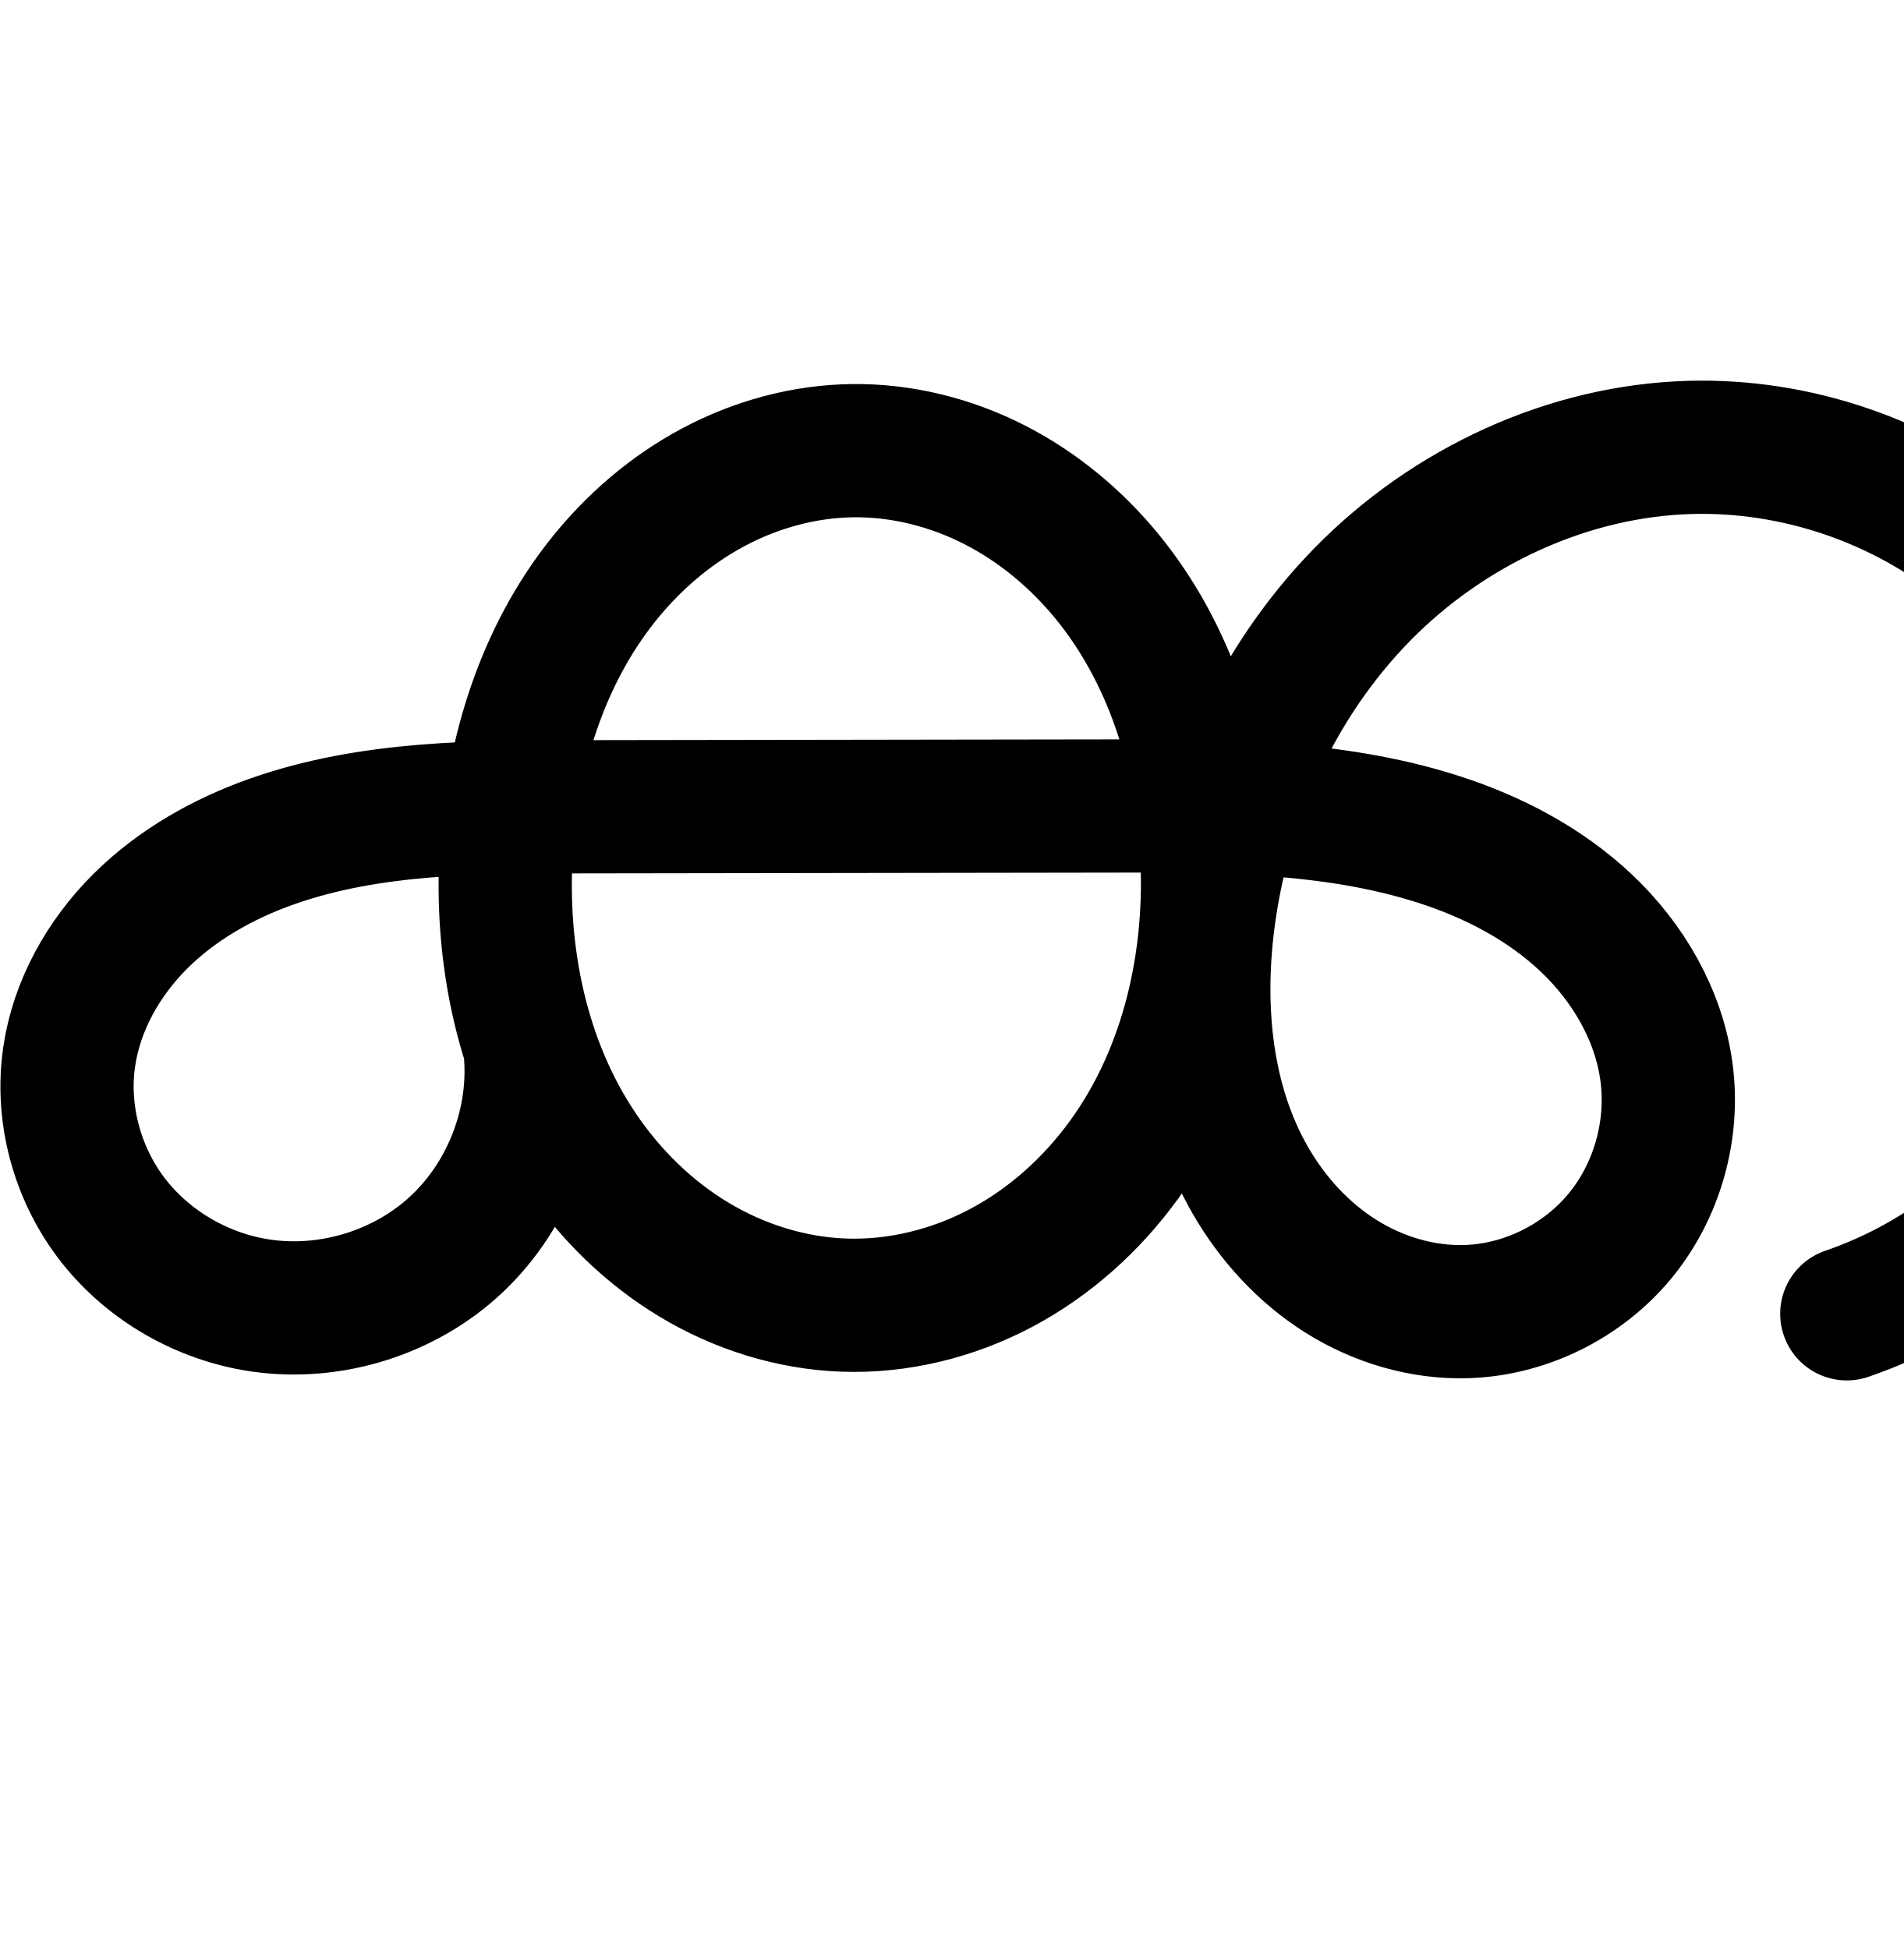
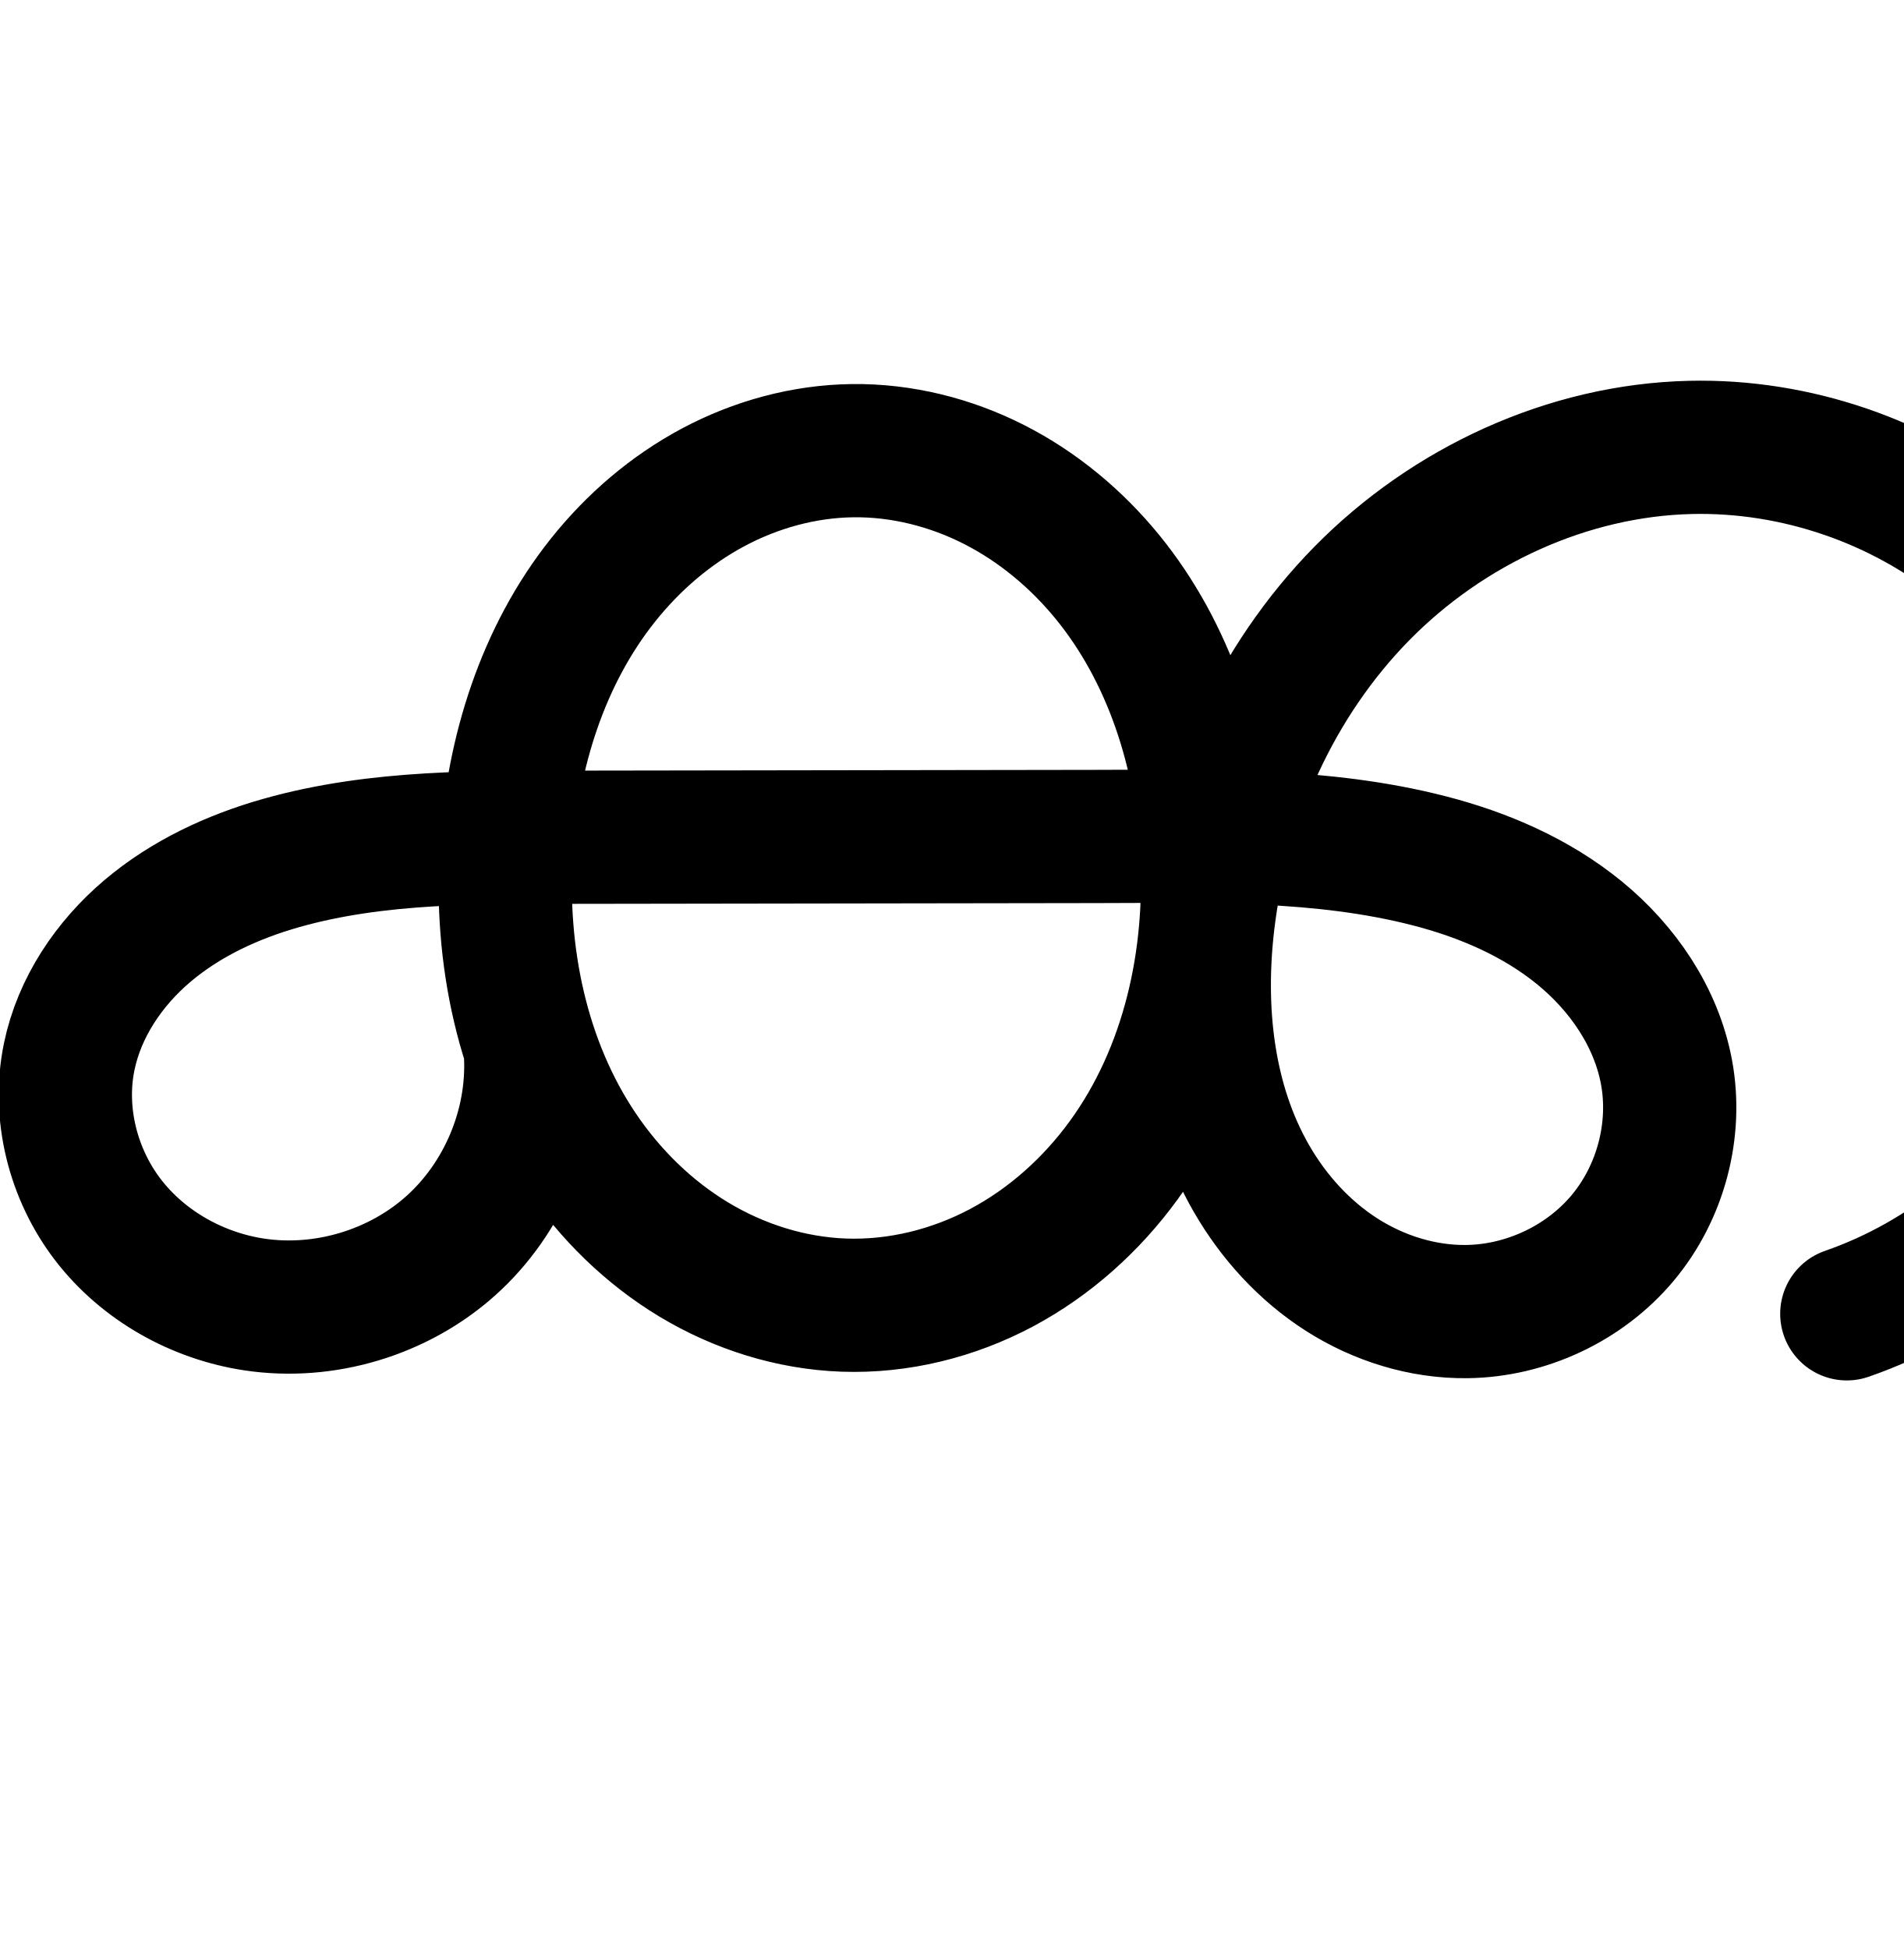
<svg xmlns="http://www.w3.org/2000/svg" width="2000" height="2048" id="svg2992" version="1.1">
  <defs id="defs5498">
    </defs>
  <g id="layer1" transform="translate(0,1048)">
    <g id="layer1-6" transform="translate(58.52096,807.1548)">
-       <path id="path4498-7-1-0-3" d="m 837.095,-1381.587 c 51.555,-0.67 103.025,12.23 148.971,35.625 45.945,23.396 86.386,57.139 118.985,97.084 65.2,79.889 97.94,183.039 104.108,285.972 6.88,114.81 -19.337,233.855 -86.977,326.879 -33.82,46.512 -77.646,85.983 -128.413,112.999 -50.767,27.016 -108.493,41.368 -165.963,39.268 -55.365,-2.023 -109.865,-19.27 -157.319,-47.861 -47.454,-28.592 -87.891,-68.349 -118.887,-114.269 -61.991,-91.839 -85.069,-206.386 -78.107,-316.97 6.391,-101.508 38.152,-203.181 101.537,-282.725 31.693,-39.772 71.038,-73.637 115.912,-97.564 44.874,-23.927 95.301,-37.778 146.152,-38.439 z m -338.115,635.952 c 5.152,74.771 -25.792,151.216 -81.504,201.349 -55.713,50.134 -134.986,72.87 -208.802,59.886 -59.005,-10.379 -114.01,-43.16 -150.212,-90.896 -36.202,-47.736 -52.949,-110.069 -44.302,-169.352 7.88,-54.024 36.108,-104.031 74.823,-142.525 38.715,-38.494 87.494,-65.953 139.007,-84.037 103.026,-36.169 214.737,-36.034 323.928,-36.193 l 541.445,-0.788 c 120.64,-0.176 243.793,-1.899 358.728,34.761 57.468,18.33 112.378,46.871 156.201,88.32 43.823,41.449 76.025,96.535 84.092,156.313 8.229,60.98 -9.77,125.169 -48.979,172.593 -39.209,47.423 -99.145,77.225 -160.644,79.253 -46.64,1.539 -93.317,-12.44 -132.778,-37.349 -39.461,-24.909 -71.785,-60.458 -95.007,-100.936 -46.443,-80.954 -55.797,-178.948 -44.131,-271.546 16.128,-128.008 71.843,-251.84 162.184,-343.953 90.341,-92.113 215.677,-150.822 344.651,-154.287 110.639,-2.972 221.919,34.889 307.788,104.72 85.869,69.831 145.619,171.056 165.263,279.978 19.644,108.922 -0.981,224.643 -57.046,320.071 -56.065,95.429 -147.107,169.778 -251.815,205.643" style="fill:none;fill-rule:evenodd;stroke:#000000;stroke-width:140;stroke-linecap:round;stroke-linejoin:round;stroke-miterlimit:4;stroke-dasharray:none;stroke-opacity:1" />
+       <path id="path4498-7-1-0-3" d="m 837.095,-1381.587 c 51.555,-0.67 103.025,12.23 148.971,35.625 45.945,23.396 86.386,57.139 118.985,97.084 65.2,79.889 97.94,183.039 104.108,285.972 6.88,114.81 -19.337,233.855 -86.977,326.879 -33.82,46.512 -77.646,85.983 -128.413,112.999 -50.767,27.016 -108.493,41.368 -165.963,39.268 -55.365,-2.023 -109.865,-19.27 -157.319,-47.861 -47.454,-28.592 -87.891,-68.349 -118.887,-114.269 -61.991,-91.839 -85.069,-206.386 -78.107,-316.97 6.391,-101.508 38.152,-203.181 101.537,-282.725 31.693,-39.772 71.038,-73.637 115.912,-97.564 44.874,-23.927 95.301,-37.778 146.152,-38.439 z m -338.115,635.952 c 3.277,74.294 -28.211,149.398 -83.49,199.142 -55.28,49.744 -133.277,73.162 -206.816,62.093 -59.926,-9.02 -116.608,-40.778 -153.568,-88.803 -36.96,-48.025 -53.151,-112.086 -40.946,-171.445 10.652,-51.805 41.885,-98.087 82.252,-132.261 40.366,-34.174 89.484,-56.936 140.367,-71.364 101.766,-28.856 209.361,-26.976 315.139,-27.13 l 541.445,-0.788 c 117.341,-0.171 236.5,-3.635 350.125,25.664 56.812,14.65 112.006,38.448 157.45,75.557 45.444,37.109 80.664,88.502 91.446,146.174 11.429,61.129 -6.154,126.922 -46.092,174.59 -39.938,47.669 -101.348,76.451 -163.531,77.256 -46.466,0.601 -92.687,-13.86 -131.821,-38.921 -39.133,-25.061 -71.254,-60.456 -94.477,-100.707 -46.446,-80.503 -56.61,-177.915 -45.618,-270.202 15.279,-128.277 70.891,-252.511 161.415,-344.674 90.523,-92.163 216.27,-150.565 345.42,-153.565 110.428,-2.565 221.349,35.512 306.92,105.359 85.571,69.847 145.092,170.894 164.697,279.599 19.605,108.704 -0.868,224.178 -56.648,319.518 -55.78,95.339 -146.411,169.766 -250.778,205.939" style="fill:none;fill-rule:evenodd;stroke:#000000;stroke-width:140;stroke-linecap:round;stroke-linejoin:round;stroke-miterlimit:4;stroke-dasharray:none;stroke-opacity:1" />
      <path id="path4498-7-1-0-3-2" d="m 3010.175,-349.146 c 35.661,-0.464 71.264,8.46 103.045,24.643 31.781,16.183 59.754,39.524 82.304,67.154 45.099,55.261 67.746,126.61 72.013,197.811 4.759,79.416 -13.375,161.76 -60.163,226.106 -23.394,32.173 -53.709,59.475 -88.825,78.163 -35.116,18.688 -75.046,28.614 -114.798,27.162 -38.296,-1.399 -75.995,-13.329 -108.819,-33.106 -32.824,-19.777 -60.795,-47.278 -82.235,-79.041 -42.88,-63.526 -58.844,-142.76 -54.027,-219.252 4.421,-70.215 26.39,-140.543 70.234,-195.564 21.922,-27.51 49.138,-50.936 80.178,-67.486 31.04,-16.551 65.921,-26.131 101.095,-26.589 z M 2776.297,90.75 c 3.564,51.72 -17.84,104.598 -56.377,139.276 -38.537,34.678 -93.372,50.405 -144.431,41.424 -40.814,-7.179 -78.862,-29.855 -103.903,-62.874 -25.041,-33.019 -36.626,-76.136 -30.644,-117.143 5.451,-37.369 24.976,-71.959 51.756,-98.586 26.78,-26.627 60.521,-45.62 96.153,-58.129 71.265,-25.018 148.536,-24.925 224.065,-25.035 l 374.524,-0.545 c 83.459,-0.122 168.656,-1.33 248.175,24.01 39.76,12.67 77.754,32.407 108.068,61.084 30.314,28.678 52.577,66.804 58.107,108.166 5.636,42.158 -6.875,86.502 -33.993,119.269 -27.118,32.767 -68.501,53.384 -111.005,54.936 -32.331,1.181 -64.732,-8.357 -92.165,-25.507 -27.432,-17.15 -49.946,-41.713 -66.101,-69.743 -32.311,-56.059 -38.684,-124.14 -29.822,-188.235 13.156,-95.145 59.701,-186.255 132.728,-248.647 73.027,-62.392 172.568,-94.315 267.659,-80.773 68.428,9.745 133.354,42.62 181.709,92.008 48.355,49.389 79.849,114.995 88.145,183.614 8.295,68.619 -6.658,139.84 -41.851,199.329 -35.193,59.489 -90.414,106.888 -154.549,132.658" style="fill:none;fill-rule:evenodd;stroke:#000000;stroke-width:120;stroke-linecap:round;stroke-linejoin:round;stroke-miterlimit:4;stroke-dasharray:none;stroke-opacity:1" />
      <path style="color:#000000;font-style:normal;font-variant:normal;font-weight:normal;font-stretch:normal;font-size:medium;line-height:normal;font-family:sans-serif;text-indent:0;text-align:start;text-decoration:none;text-decoration-line:none;text-decoration-style:solid;text-decoration-color:#000000;letter-spacing:normal;word-spacing:normal;text-transform:none;direction:ltr;block-progression:tb;writing-mode:lr-tb;baseline-shift:baseline;text-anchor:start;white-space:normal;clip-rule:nonzero;display:inline;overflow:visible;visibility:visible;opacity:1;isolation:auto;mix-blend-mode:normal;color-interpolation:sRGB;color-interpolation-filters:linearRGB;solid-color:#000000;solid-opacity:1;fill:#000000;fill-opacity:1;fill-rule:evenodd;stroke:none;stroke-width:120;stroke-linecap:round;stroke-linejoin:round;stroke-miterlimit:4;stroke-dasharray:none;stroke-dashoffset:0;stroke-opacity:1;color-rendering:auto;image-rendering:auto;shape-rendering:auto;text-rendering:auto;enable-background:accumulate" d="m 4715.434,-408.432 c -45.551,0.592 -89.52,12.832 -128.545,33.641 -38.932,20.759 -72.211,49.581 -98.871,83.037 -34.448,43.23 -56.956,92.863 -69.971,144.201 -46.626,2.765 -94.84,9.448 -143.033,26.367 -42.373,14.876 -84.05,37.859 -118.582,72.193 -34.864,34.664 -61.183,80.089 -68.824,132.475 -8.446,57.9 7.355,116.1 42.209,162.059 34.731,45.796 85.538,75.9 141.316,85.711 70.048,12.321 142.09,-8.341 194.959,-55.916 13.472,-12.123 25.314,-25.68 35.435,-40.309 19.93,21.458 42.843,40.417 68.477,55.861 41.083,24.753 88.297,39.873 137.594,41.674 51.186,1.87 101.187,-10.747 145.176,-34.156 39.683,-21.118 73.591,-50.548 100.734,-84.871 20.563,35.162 49.118,66.496 85.35,89.146 36.961,23.107 80.593,36.255 126.162,34.59 60.448,-2.208 116.685,-30.3 155.037,-76.641 38.291,-46.268 55.155,-106.28 47.242,-165.475 -7.69,-57.528 -37.398,-106.959 -76.344,-143.803 -38.512,-36.433 -84.686,-59.878 -131.084,-74.664 -24.397,-7.774 -48.767,-13.21 -72.978,-17.162 16.643,-25.826 36.643,-49.157 59.551,-68.729 60.238,-51.466 143.952,-77.854 220.226,-66.992 55.026,7.836 108.411,34.869 147.295,74.584 38.884,39.715 64.781,93.661 71.451,148.84 6.671,55.179 -5.626,113.741 -33.926,161.578 -28.3,47.837 -73.706,86.81 -125.279,107.533 a 60.006,60.006 0 1 0 44.742,111.348 c 76.697,-30.818 141.733,-86.641 183.818,-157.781 42.086,-71.14 59.697,-155.021 49.777,-237.08 -9.92,-82.059 -47.014,-159.327 -104.84,-218.389 -57.826,-59.062 -134.29,-97.78 -216.121,-109.434 -113.907,-16.221 -229.279,21.239 -315.094,94.557 -28.111,24.017 -52.602,51.459 -73.455,81.289 -12.383,-26.588 -27.877,-52.006 -46.992,-75.428 -27.453,-33.638 -61.679,-62.377 -101.562,-82.686 -39.98,-20.358 -84.864,-31.77 -131.051,-31.17 z m 1.56,119.99 c 25.135,-0.327 51.457,6.107 75.039,18.115 23.679,12.057 45.398,30 63.045,51.623 16.244,19.904 29.008,43.282 38.586,68.549 -0.089,1.4e-4 -0.184,-1.3e-4 -0.274,0 l -348.828,0.51 c 9.314,-24.733 21.638,-47.666 37.303,-67.324 17.184,-21.565 38.336,-39.593 61.484,-51.936 23.055,-12.293 48.847,-19.215 73.644,-19.537 z m 176.57,258.287 c 7.018,-0.01 13.751,0.08 20.691,0.082 -0.804,59.41 -17.115,117.703 -49.371,162.064 -18.39,25.291 -42.121,46.451 -68.484,60.48 -26.244,13.966 -56.103,21.205 -84.422,20.17 -27.296,-0.997 -55.479,-9.738 -80.045,-24.539 -24.671,-14.865 -46.583,-36.2 -63.469,-61.217 -29.435,-43.607 -43.983,-99.476 -44.529,-156.504 l 369.629,-0.537 z m -489.606,4.396 c 0.549,40.694 6.385,81.798 18.518,121.395 2.219,32.472 -12.462,68.728 -36.654,90.498 -24.205,21.781 -61.83,32.573 -93.9,26.932 -25.85,-4.547 -51.141,-19.795 -66.492,-40.037 -15.229,-20.08 -22.596,-48.112 -19.078,-72.227 3.26,-22.352 15.993,-46.108 34.689,-64.697 19.028,-18.919 44.831,-33.924 73.723,-44.066 27.343,-9.599 57.344,-14.829 89.195,-17.797 z m 635.211,0.273 c 29.6,3.072 57.85,8.09 84.266,16.508 33.121,10.555 62.935,26.581 85.051,47.504 21.682,20.512 36.501,47.333 39.869,72.529 a 60.006,60.006 0 0 0 0,0 c 3.358,25.122 -4.801,53.798 -20.746,73.064 -15.884,19.193 -42.411,32.333 -66.973,33.23 -19.092,0.697 -40.264,-5.229 -58.168,-16.422 -18.109,-11.321 -34.238,-28.555 -45.924,-48.83 -23.52,-40.808 -29.91,-95.537 -22.371,-150.055 1.276,-9.232 2.979,-18.413 4.994,-27.529 z" id="path4498-7-1-0-3-2-0" />
-       <path style="color:#000000;font-style:normal;font-variant:normal;font-weight:normal;font-stretch:normal;font-size:medium;line-height:normal;font-family:sans-serif;text-indent:0;text-align:start;text-decoration:none;text-decoration-line:none;text-decoration-style:solid;text-decoration-color:#000000;letter-spacing:normal;word-spacing:normal;text-transform:none;direction:ltr;block-progression:tb;writing-mode:lr-tb;baseline-shift:baseline;text-anchor:start;white-space:normal;clip-rule:nonzero;display:inline;overflow:visible;visibility:visible;opacity:1;isolation:auto;mix-blend-mode:normal;color-interpolation:sRGB;color-interpolation-filters:linearRGB;solid-color:#000000;solid-opacity:1;fill:#000000;fill-opacity:1;fill-rule:evenodd;stroke:none;stroke-width:140;stroke-linecap:round;stroke-linejoin:round;stroke-miterlimit:4;stroke-dasharray:none;stroke-dashoffset:0;stroke-opacity:1;color-rendering:auto;image-rendering:auto;shape-rendering:auto;text-rendering:auto;enable-background:accumulate" d="m 1667.754,794.904 c -7.976,-0.147 -15.962,-0.113 -23.953,0.102 -148.977,4.002 -290.154,70.641 -392.746,175.246 -34.037,34.705 -63.453,73.18 -88.356,114.238 -18.701,-45.35 -43.513,-88.536 -75.416,-127.627 -38.32,-46.954 -86.055,-86.994 -141.453,-115.203 -55.511,-28.266 -117.81,-44.07 -181.645,-43.24 -62.957,0.819 -123.988,17.769 -178.178,46.664 -54.081,28.837 -100.501,69.001 -137.721,115.709 -50.719,63.648 -83.157,137.581 -100.945,214.023 -70.319,3.487 -142.774,12.732 -214.537,37.926 -59.378,20.845 -117.416,52.961 -165.176,100.447 -48.147,47.871 -84.298,110.515 -94.734,182.059 -11.522,78.992 10.143,158.925 57.793,221.756 47.507,62.642 117.398,104.089 193.861,117.539 95.969,16.881 195.319,-11.613 267.752,-76.793 23.927,-21.531 44.092,-46.455 60.248,-73.617 31.015,36.705 67.821,68.904 109.812,94.205 57.088,34.397 122.693,55.366 190.891,57.857 70.809,2.587 140.284,-14.903 201.402,-47.428 60.979,-32.451 112.486,-79.086 152.144,-133.627 1.519,-2.09 2.895,-4.251 4.377,-6.359 3.489,7 7.145,13.952 11.084,20.818 28.371,49.454 68.069,93.549 118.359,125.295 50.535,31.9 110.31,50.167 172.451,48.117 82.578,-2.724 159.93,-41.288 212.285,-104.611 52.271,-63.222 75.308,-145.719 64.4,-226.557 -10.606,-78.598 -51.481,-146.847 -105.361,-197.809 -53.377,-50.485 -117.821,-83.354 -183.031,-104.154 -44.192,-14.096 -88.538,-22.943 -132.574,-28.582 22.205,-41.555 49.721,-79.884 82.217,-113.018 78.089,-79.621 187.583,-130.399 296.555,-133.326 93.428,-2.51 189.233,30.087 261.744,89.055 72.511,58.968 123.951,146.116 140.539,238.094 16.588,91.978 -1.169,191.604 -48.512,272.188 -47.343,80.583 -125.724,144.595 -214.143,174.881 a 70.007,70.007 0 1 0 45.365,132.445 c 120.996,-41.445 224.7,-126.134 289.486,-236.408 64.787,-110.274 88.28,-242.086 65.58,-367.953 C 2164.921,1111.389 2096.862,996.087 1997.635,915.393 1904.609,839.741 1787.389,797.108 1667.754,794.904 Z M 766.006,938.408 c 39.275,-0.511 79.917,9.485 116.297,28.01 36.493,18.582 69.638,46.029 96.518,78.965 29.633,36.309 51.764,79.651 66.617,126.445 -7.989,0.023 -16.276,-0.031 -24.176,-0.019 l -528.08,0.769 c 14.501,-45.942 35.931,-88.567 64.594,-124.537 26.165,-32.835 58.437,-60.402 94.104,-79.42 35.558,-18.96 75.383,-29.709 114.127,-30.213 z m 255.459,373.4 c 15.748,-0.023 31.079,0.132 46.615,0.172 1.862,94.548 -22.328,189.059 -74.514,260.828 -27.982,38.483 -64.126,70.787 -104.682,92.369 -40.416,21.508 -86.391,32.722 -130.521,31.109 -42.531,-1.554 -85.931,-15.079 -123.75,-37.865 -37.941,-22.86 -71.31,-55.426 -96.992,-93.475 -47.707,-70.678 -69.211,-161.379 -67.131,-252.311 3.19,-0.01 6.331,-0.034 9.531,-0.039 l 541.443,-0.789 z m -691.023,4.811 c -0.846,63.909 7.369,128.79 26.621,190.822 a 70.007,70.007 0 0 0 0.084,1.736 c 3.606,52.331 -19.502,109.416 -58.494,144.504 -38.992,35.087 -98.19,52.066 -149.852,42.979 -41.546,-7.308 -81.665,-31.425 -106.562,-64.254 -24.754,-32.64 -36.583,-77.374 -30.811,-116.949 5.325,-36.504 25.628,-73.874 54.912,-102.99 29.671,-29.502 69.189,-52.303 112.838,-67.627 46.555,-16.344 97.504,-24.259 151.264,-28.221 z m 887.666,0.619 c 49.239,4.315 96.495,11.917 140.713,26.021 49.725,15.861 95.101,40.073 129.371,72.486 33.766,31.937 57.295,73.86 62.822,114.818 5.549,41.122 -7.41,87.004 -33.557,118.629 -26.062,31.523 -68.583,52.561 -109.004,53.895 -31.138,1.027 -64.717,-8.661 -93.103,-26.58 -28.631,-18.073 -53.583,-45.075 -71.654,-76.576 -36.328,-63.324 -45.719,-146.044 -35.398,-227.961 2.317,-18.387 5.663,-36.653 9.81,-54.732 z" id="path4498-7-1-0-3-3" />
+       <path style="color:#000000;font-style:normal;font-variant:normal;font-weight:normal;font-stretch:normal;font-size:medium;line-height:normal;font-family:sans-serif;text-indent:0;text-align:start;text-decoration:none;text-decoration-line:none;text-decoration-style:solid;text-decoration-color:#000000;letter-spacing:normal;word-spacing:normal;text-transform:none;direction:ltr;block-progression:tb;writing-mode:lr-tb;baseline-shift:baseline;text-anchor:start;white-space:normal;clip-rule:nonzero;display:inline;overflow:visible;visibility:visible;opacity:1;isolation:auto;mix-blend-mode:normal;color-interpolation:sRGB;color-interpolation-filters:linearRGB;solid-color:#000000;solid-opacity:1;fill:#000000;fill-opacity:1;fill-rule:evenodd;stroke:none;stroke-width:140;stroke-linecap:round;stroke-linejoin:round;stroke-miterlimit:4;stroke-dasharray:none;stroke-dashoffset:0;stroke-opacity:1;color-rendering:auto;image-rendering:auto;shape-rendering:auto;text-rendering:auto;enable-background:accumulate" d="m 1449.891,319.842 c -48.484,-0.847 -97.43,5.153 -145.435,18.65 C 1149.932,376.868 1025.878,477.994 946.402,607.479 922.631,552.242 889.249,500.924 847.65,457.041 772.564,377.83 667.681,322.637 548.172,324.424 437.156,325.69 334.96,376.757 261.637,453.354 a 70.007,70.007 0 0 0 -0.967,1.031 c -72.143,78.476 -118.027,175.607 -137.572,277.848 -75.71,2.488 -159.366,12.924 -238.197,43.162 -85.91,32.953 -168.049,93.02 -211.002,189.744 -78.69,176.076 53.647,374.938 236.918,395.732 131.72,22.637 258.369,-44.546 324.111,-151.178 113.205,137.581 312.614,198.823 481.48,116.039 75.998,-34.709 135.69,-87.794 179.879,-151.35 20.239,38.831 46.886,74.389 78.9,104.623 67.217,63.479 162.783,103.48 265.19,85.82 183.843,-25.89 294.932,-234.737 209.695,-401.037 -44.269,-90.549 -122.208,-148.365 -204.336,-182.006 -67.661,-27.715 -139.151,-40.794 -206.432,-46.609 59.188,-125.591 166.352,-228.193 299.662,-261.027 a 70.007,70.007 0 0 0 2.398,-0.637 c 183.168,-52.063 402.235,58.964 468.617,237.451 a 70.007,70.007 0 0 0 1.103,2.781 c 73.335,174.032 -8.06,402.984 -174.771,491.848 a 70.007,70.007 0 0 0 -1.447,0.795 c -20.462,11.534 -41.895,21.236 -63.918,28.869 a 70.007,70.007 0 1 0 45.846,132.281 c 29.829,-10.338 58.584,-23.365 85.955,-38.729 234.127,-125.204 340.216,-422.927 237.955,-667.889 C 1864.276,457.101 1661.543,323.539 1449.891,319.842 Z M 550.17,464.404 c 75.778,-1.164 142.541,32.685 195.875,88.949 45.514,48.015 78.87,112.244 93.443,177.078 -190.502,-1.42 -380.555,-0.232 -570.326,0.678 16.782,-67.98 48.211,-131.319 94.113,-181.449 49.449,-51.396 118.712,-84.506 186.59,-85.252 a 70.007,70.007 0 0 0 0.305,-0.004 z m 18.699,405.436 c 94.505,-0.224 188.905,-0.079 283.205,0.688 -7.057,137.176 -73.824,273.475 -194.562,328.223 a 70.007,70.007 0 0 0 -2.096,0.992 c -112.577,55.612 -265.307,0.319 -332.516,-106.828 a 70.007,70.007 0 0 0 -0.488,-0.768 c -41.499,-64.287 -63.691,-141.97 -67.115,-220.975 104.594,-0.488 209.197,-1.085 313.572,-1.332 z m 427.086,2.623 c 67.09,3.508 138.262,14.93 196.713,38.873 60.273,24.689 105.394,59.818 131.906,114.447 a 70.007,70.007 0 0 0 0.771,1.539 c 38.843,75.27 -21.317,187.681 -105.197,199.016 a 70.007,70.007 0 0 0 -2.853,0.445 c -54.643,9.694 -103.87,-9.792 -145.982,-49.562 -42.113,-39.771 -72.017,-99.976 -77.541,-155.42 a 70.007,70.007 0 0 0 -0.375,-3.072 c -6.967,-48.204 -5.713,-97.663 2.559,-146.266 z m -883.195,0.35 c 2.247,54.112 11.703,107.929 28.246,159.596 a 70.007,70.007 0 0 0 0.164,3.098 c 7.708,104.682 -104.753,205.881 -208.045,187.211 a 70.007,70.007 0 0 0 -5.223,-0.742 c -87.803,-9.114 -162.693,-118.112 -126.174,-199.756 a 70.007,70.007 0 0 0 0.088,-0.195 c 25.383,-57.219 70.781,-91.963 133.223,-115.914 52.894,-20.289 116.499,-30.094 177.721,-33.297 z m 741.701,162.867 c 0.051,0.507 0.135,1.009 0.188,1.516 0.074,0.519 0.113,1.04 0.188,1.559 l -0.375,-3.074 z m -650.16,131.627 c 0.081,0.128 0.169,0.251 0.25,0.379 0.083,0.129 0.157,0.262 0.24,0.391 l -0.49,-0.77 z" id="path4498-7-1-0-3-3" />
    </g>
    <path id="path4498-7-1-0-3-8" d="m -2430.57,-1136.137 c 53.362,-0.695 106.633,12.709 154.155,36.992 47.522,24.283 89.315,59.291 122.978,100.701 67.326,82.82 101.001,189.626 107.372,296.168 7.107,118.849 -19.797,242.095 -89.631,338.524 -34.917,48.215 -80.208,89.163 -132.719,117.206 -52.511,28.043 -112.264,42.96 -171.755,40.787 -57.318,-2.093 -113.734,-20.004 -162.819,-49.675 -49.085,-29.67 -90.873,-70.911 -122.872,-118.511 -63.998,-95.2 -87.666,-213.799 -80.469,-328.284 6.606,-105.07 39.272,-210.348 104.722,-292.807 32.725,-41.23 73.386,-76.362 119.799,-101.195 46.413,-24.833 98.604,-39.221 151.238,-39.907 z m -349.421,659.01 c 5.62,77.403 -26.238,156.676 -83.856,208.666 -57.618,51.99 -139.737,75.559 -216.157,62.041 -61.068,-10.803 -117.953,-44.839 -155.348,-94.313 -37.395,-49.474 -54.638,-114.006 -45.67,-175.371 8.163,-55.86 37.284,-107.587 77.252,-147.455 39.968,-39.868 90.348,-68.363 143.583,-87.153 106.469,-37.579 221.999,-37.509 334.905,-37.674 l 559.55,-0.817 c 124.754,-0.182 252.124,-1.913 370.926,36.164 59.401,19.038 116.133,48.653 161.38,91.591 45.246,42.938 78.455,99.946 86.746,161.769 8.46,63.08 -10.157,129.447 -50.654,178.545 -40.498,49.098 -102.378,80.057 -165.978,82.432 -48.41,1.808 -96.938,-12.484 -137.995,-38.195 -41.058,-25.711 -74.723,-62.541 -98.846,-104.552 -48.246,-84.022 -57.571,-185.986 -44.167,-281.942 19.863,-142.188 89.353,-278.333 198.365,-371.759 109.012,-93.425 257.625,-141.524 399.825,-121.747 102.739,14.289 200.317,63.407 272.993,137.419 72.676,74.011 120.01,172.467 132.425,275.45 12.416,102.982 -10.162,209.867 -63.166,299.03 -53.003,89.163 -136.111,160.066 -232.511,198.363" style="fill:none;fill-rule:evenodd;stroke:#000000;stroke-width:70;stroke-linecap:round;stroke-linejoin:round;stroke-miterlimit:4;stroke-dasharray:none;stroke-opacity:1" />
    <path style="color:#000000;font-style:normal;font-variant:normal;font-weight:normal;font-stretch:normal;font-size:medium;line-height:normal;font-family:sans-serif;text-indent:0;text-align:start;text-decoration:none;text-decoration-line:none;text-decoration-style:solid;text-decoration-color:#000000;letter-spacing:normal;word-spacing:normal;text-transform:none;direction:ltr;block-progression:tb;writing-mode:lr-tb;baseline-shift:baseline;text-anchor:start;white-space:normal;clip-rule:nonzero;display:inline;overflow:visible;visibility:visible;opacity:1;isolation:auto;mix-blend-mode:normal;color-interpolation:sRGB;color-interpolation-filters:linearRGB;solid-color:#000000;solid-opacity:1;fill:#000000;fill-opacity:1;fill-rule:evenodd;stroke:none;stroke-width:70;stroke-linecap:round;stroke-linejoin:round;stroke-miterlimit:4;stroke-dasharray:none;stroke-dashoffset:0;stroke-opacity:1;color-rendering:auto;image-rendering:auto;shape-rendering:auto;text-rendering:auto;enable-background:accumulate" d="m -2479.026,124.866 c -58.71,0.764 -116.217,16.714 -167.295,44.043 -51.022,27.3 -95.217,65.594 -130.699,110.297 -54.346,68.469 -87.141,150.322 -102.674,234.688 -80.028,2.5 -161.427,10.607 -240.143,38.391 -57.172,20.179 -112.176,51.012 -156.652,95.377 -44.667,44.556 -77.728,102.589 -87.166,167.174 -10.404,71.19 9.278,144.513 52.381,201.537 43.034,56.934 107.357,95.322 177.172,107.672 87.527,15.483 179.709,-10.974 245.701,-70.519 36.546,-32.976 63.77,-75 79.74,-120.977 1.924,3.009 3.756,6.065 5.754,9.037 34.648,51.541 79.966,96.389 133.812,128.938 53.909,32.586 115.891,52.369 179.648,54.697 66.184,2.417 131.825,-14.08 189.519,-44.891 57.623,-30.773 106.75,-75.316 144.578,-127.551 15.504,-21.409 28.904,-43.986 40.516,-67.361 8.613,29.892 20.487,58.98 36.326,86.564 26.726,46.545 64.115,87.664 110.621,116.787 46.627,29.199 101.723,45.602 157.879,43.506 74.089,-2.766 144.634,-38.109 191.672,-95.137 46.999,-56.98 68.132,-132.479 58.344,-205.469 -9.551,-71.217 -47.08,-134.804 -97.344,-182.504 -50.014,-47.463 -111.51,-79.252 -174.789,-99.533 -58.873,-18.869 -118.871,-28.341 -178.785,-33.127 32.741,-72.412 79.993,-137.884 139.728,-189.078 101.585,-87.06 240.993,-131.908 372.228,-113.656 94.894,13.198 185.713,58.913 252.84,127.273 67.127,68.36 111.183,159.998 122.65,255.117 11.468,95.119 -9.546,194.602 -58.502,276.957 -48.956,82.355 -126.309,148.348 -215.348,183.721 a 35.004,35.004 0 1 0 25.844,65.053 c 103.76,-41.221 192.623,-117.032 249.674,-213.004 57.05,-95.972 81.192,-210.26 67.828,-321.106 -13.364,-110.845 -63.974,-216.119 -142.199,-295.781 -78.225,-79.663 -182.561,-132.183 -293.144,-147.562 -153.164,-21.302 -310.982,30.047 -427.422,129.838 -67.802,58.107 -120.797,131.291 -157.453,211.975 -17.565,-76.107 -49.964,-149.105 -100.094,-210.772 -36.517,-44.92 -81.956,-83.089 -134.211,-109.791 -52.312,-26.731 -111.012,-41.597 -170.537,-40.822 z m 0.912,69.994 c 47.199,-0.614 95.042,11.327 137.774,33.162 42.788,21.865 80.937,53.712 111.746,91.611 44.355,54.562 73.25,121.539 88.254,192.283 -24.623,-0.129 -49.24,-0.154 -73.443,-0.119 l -559.551,0.816 c -11.489,0.017 -23.09,0.04 -34.707,0.082 14.748,-69.688 42.797,-135.73 85.85,-189.971 29.968,-37.756 67.094,-69.729 108.897,-92.096 41.748,-22.337 88.623,-35.163 135.182,-35.77 z m 311.234,386.9 c 12.316,0.018 24.577,0.125 36.828,0.254 0.384,4.598 0.773,9.197 1.049,13.801 6.707,112.156 -19.01,227.49 -83.039,315.904 -32.006,44.195 -73.462,81.55 -120.861,106.863 -47.329,25.276 -101.191,38.612 -153.988,36.684 -50.878,-1.858 -101.731,-17.896 -145.992,-44.65 -44.324,-26.792 -82.58,-64.427 -111.93,-108.086 -58.718,-87.346 -81.387,-198.381 -74.586,-306.561 0.276,-4.393 0.662,-8.781 1.035,-13.168 15.002,-0.118 30.049,-0.166 45.133,-0.188 l 559.551,-0.816 c 15.63,-0.023 31.237,-0.06 46.801,-0.037 z m -721.82,2.652 c -0.175,2.388 -0.41,4.777 -0.56,7.164 -4.727,75.188 3.065,152.451 26.316,224.932 a 35.004,35.004 0 0 0 0.045,4.898 c 4.803,66.154 -23.15,135.712 -72.395,180.147 -49.245,44.434 -121.301,65.114 -186.615,53.561 -52.322,-9.255 -101.768,-38.938 -133.523,-80.951 -31.688,-41.923 -46.491,-97.666 -38.959,-149.205 6.888,-47.135 32.068,-92.557 67.338,-127.738 35.46,-35.372 81.218,-61.528 130.516,-78.928 64.937,-22.92 135.268,-30.95 207.838,-33.879 z m 851.766,0.717 c 63.409,3.946 125.088,12.458 183.445,31.162 55.523,17.796 107.49,45.235 147.969,83.648 40.229,38.177 69.119,88.603 76.15,141.033 7.131,53.17 -8.968,110.407 -42.965,151.623 -33.957,41.169 -87.173,67.744 -140.285,69.727 -40.665,1.518 -82.625,-10.659 -118.113,-32.883 -35.609,-22.299 -65.551,-54.84 -87.07,-92.316 -43.127,-75.107 -52.48,-169.283 -39.853,-259.672 4.363,-31.235 11.386,-62.139 20.723,-92.322 z" id="path4498-7-1-0-3-8-4" />
  </g>
</svg>
